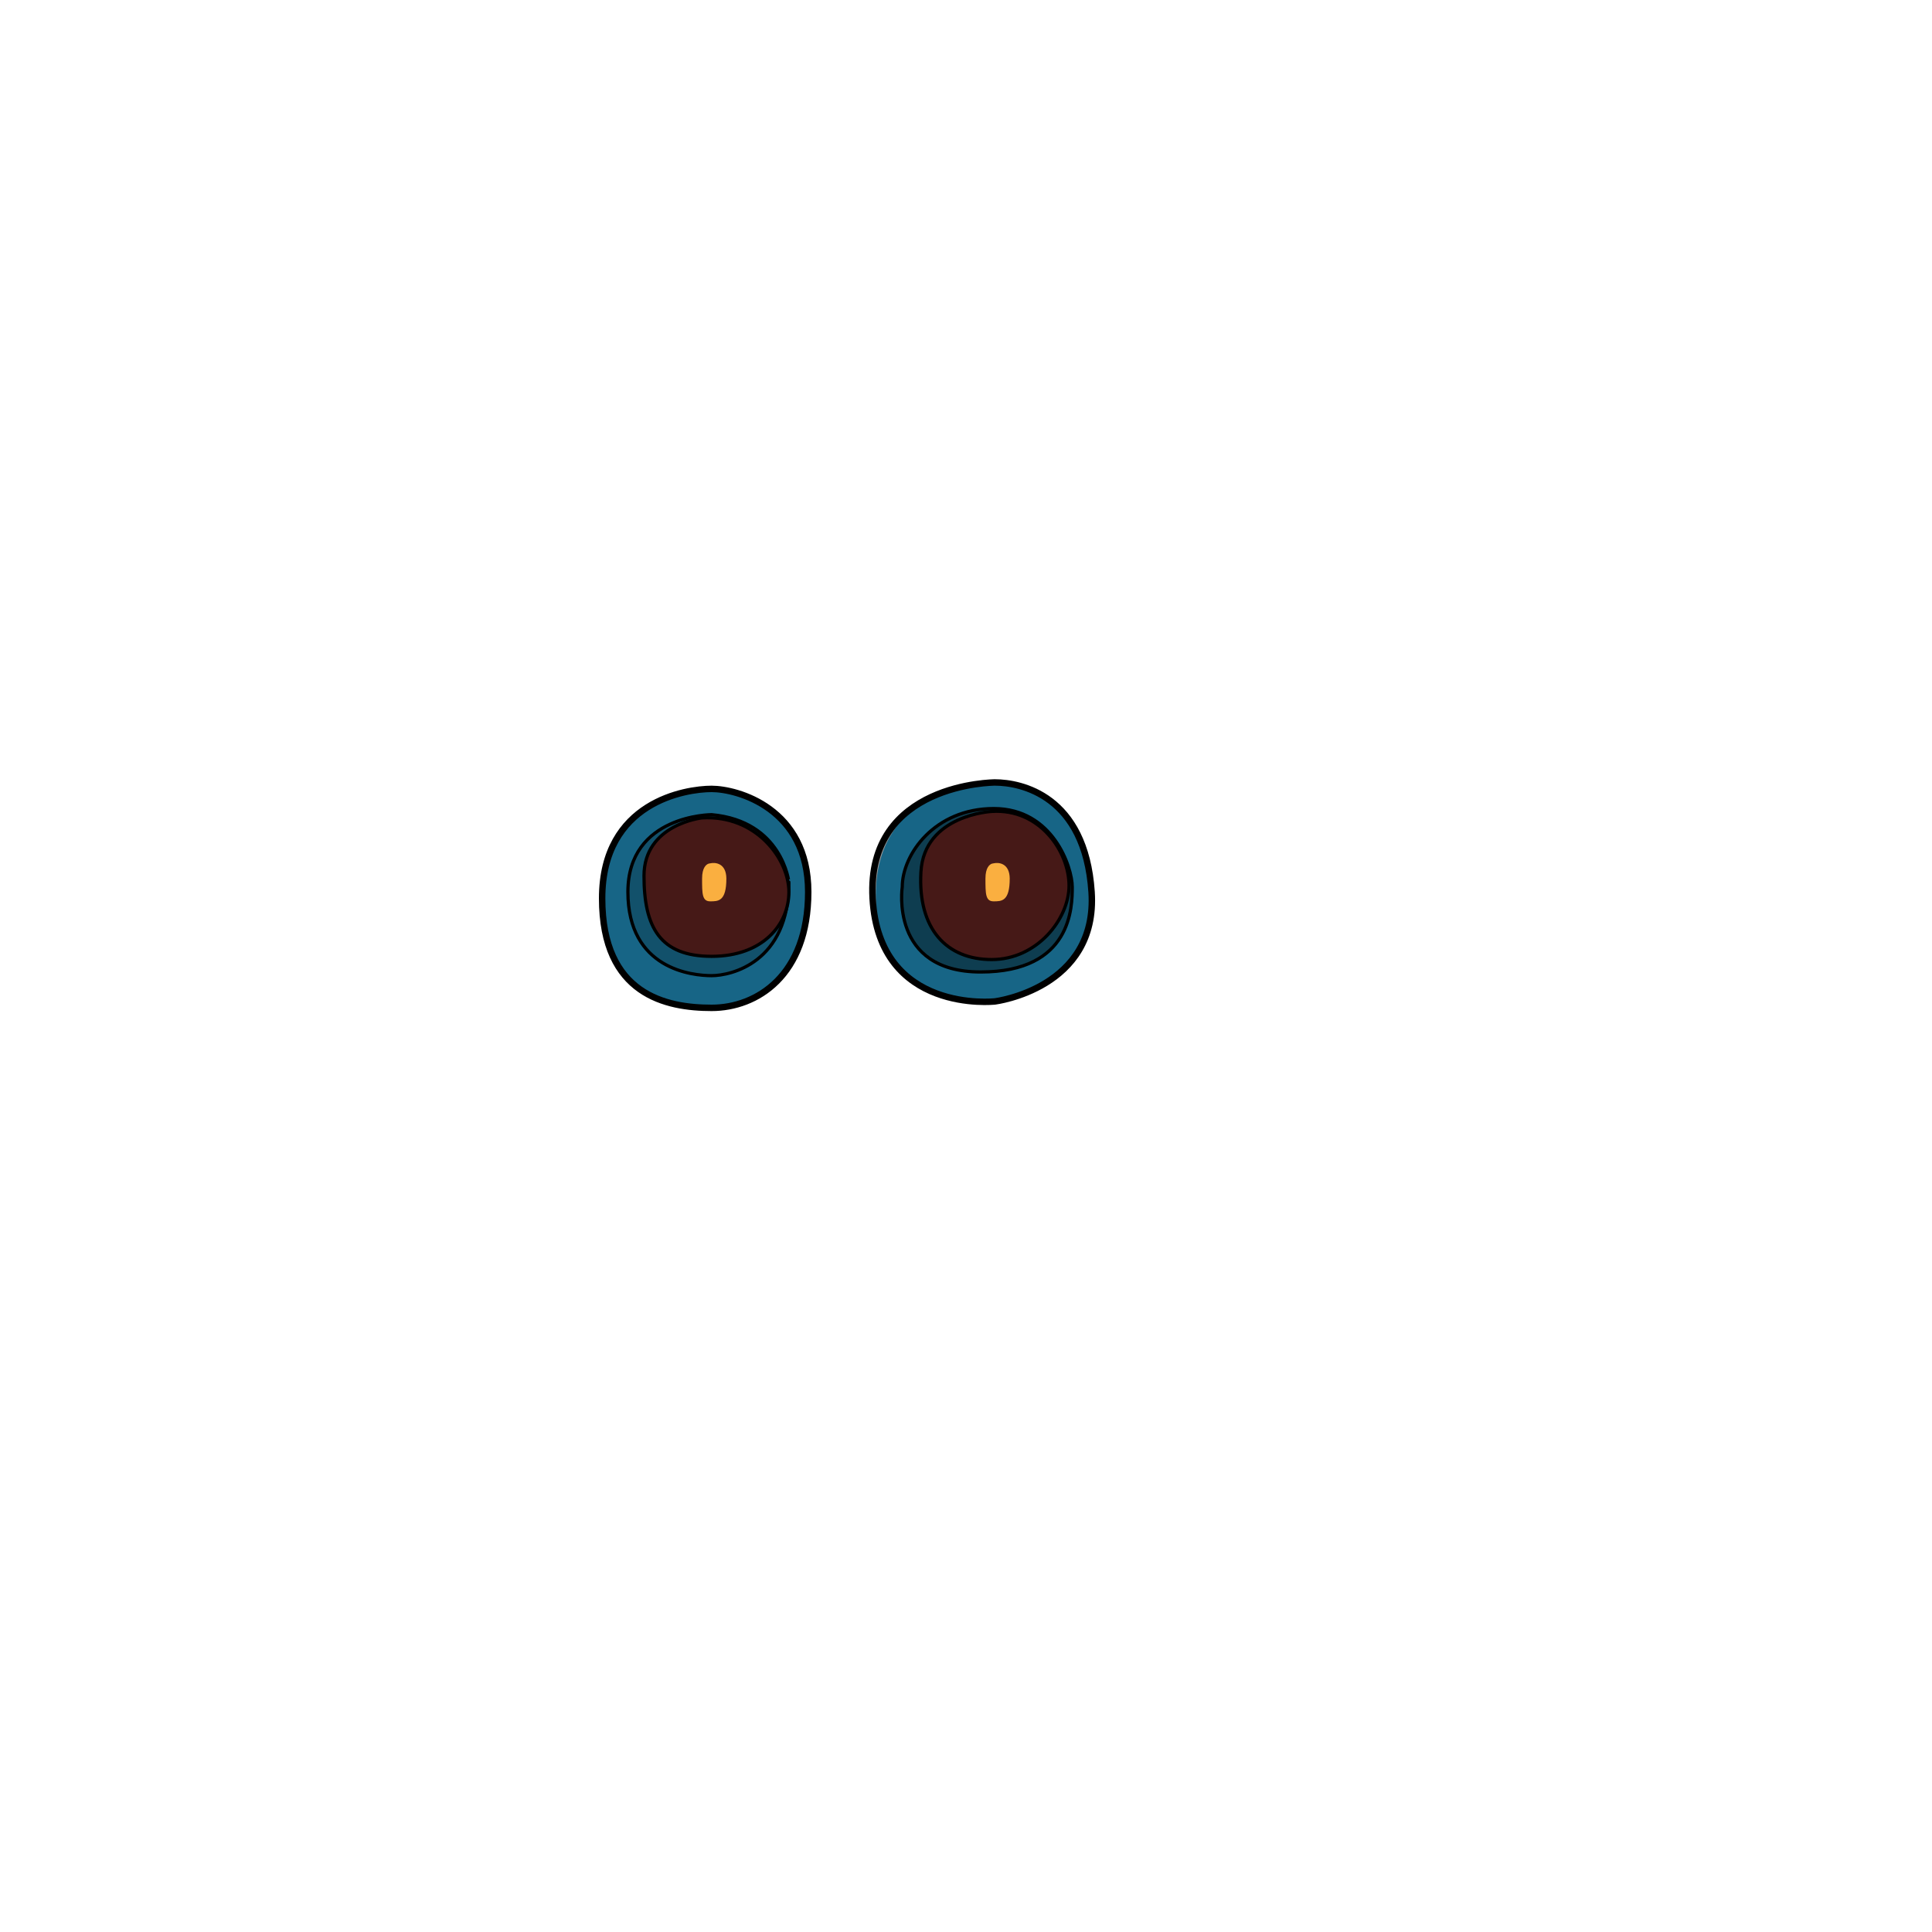
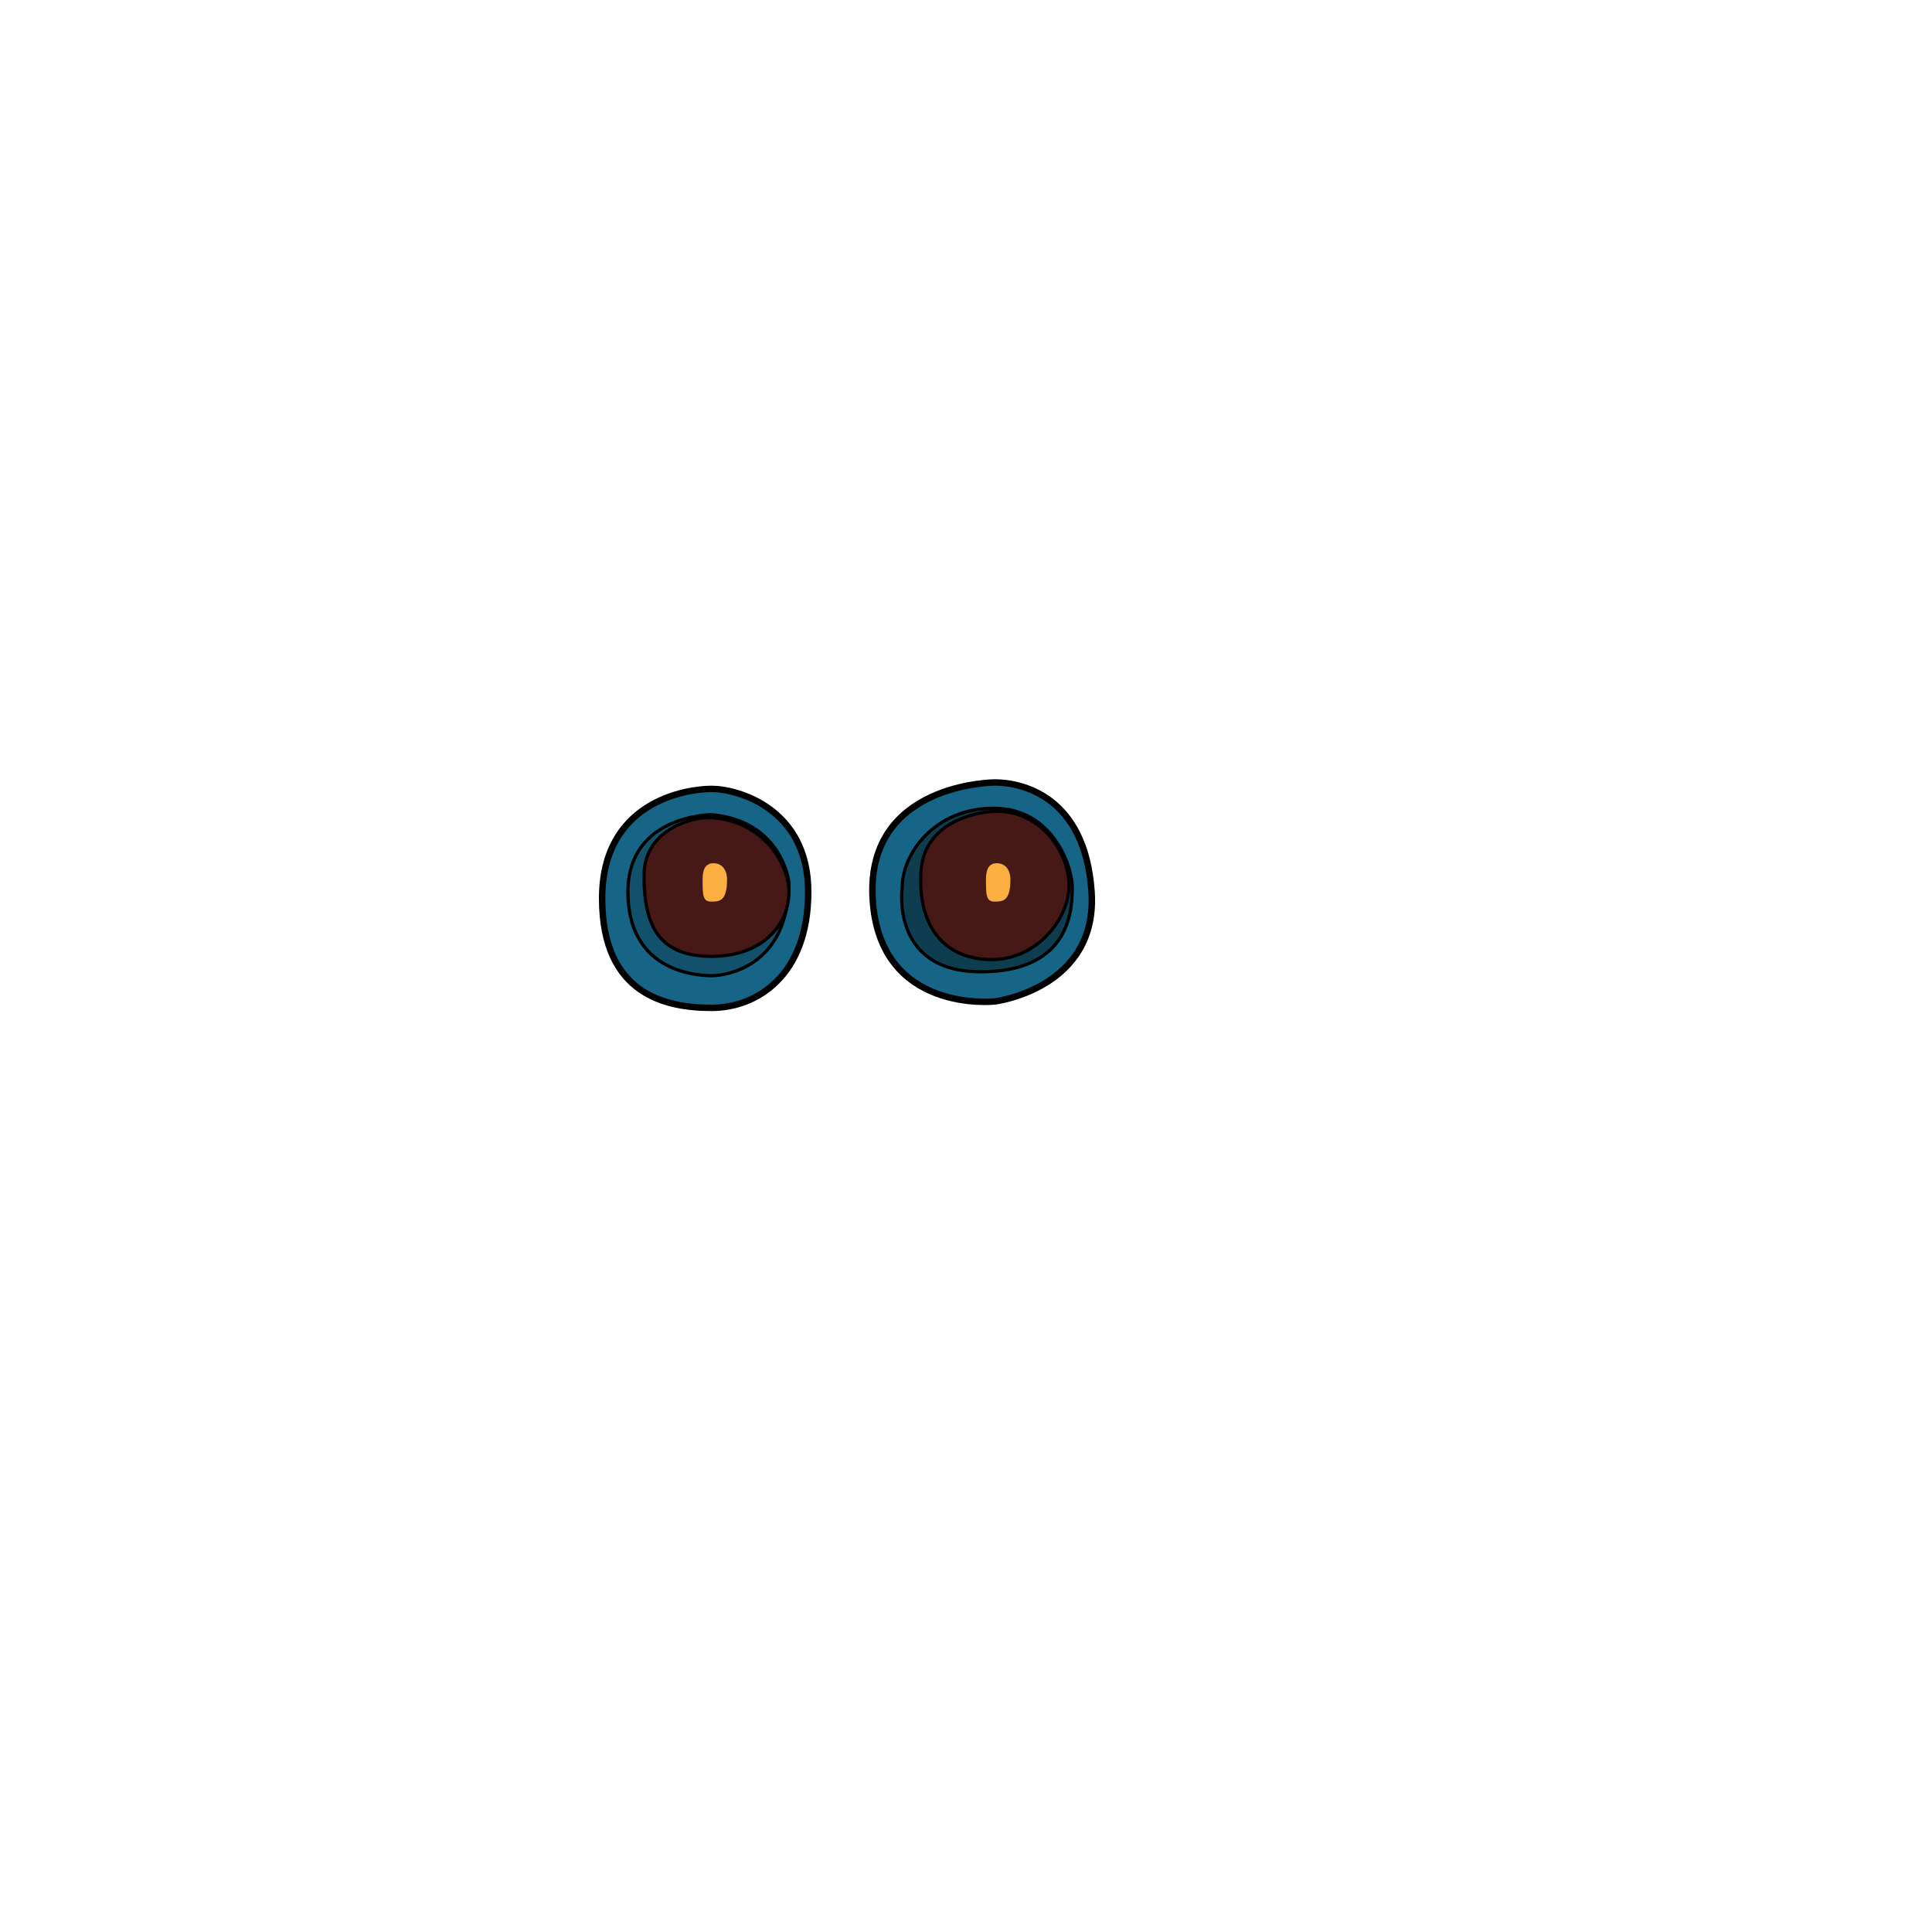
- <svg xmlns="http://www.w3.org/2000/svg" viewBox="0 0 300 300">
-   <defs>
-     <style>.cls-1{fill:#26a9e0;}.cls-2{fill-opacity:0.2;}.cls-2,.cls-3,.cls-4,.cls-5{stroke:#000;stroke-linecap:round;stroke-linejoin:round;}.cls-2,.cls-4,.cls-5{stroke-width:0.5px;}.cls-3,.cls-4{fill-opacity:0.4;}.cls-5{fill:#461917;}.cls-6{fill:#faaf40;}</style>
-   </defs>
+ <svg xmlns="http://www.w3.org/2000/svg" version="1.1" id="Layer_1" x="0px" y="0px" viewBox="0 0 300 300" style="enable-background:new 0 0 300 300;" xml:space="preserve">
+   <style type="text/css">
+ 	.st0{fill:#26A9E0;}
+ 	.st1{fill-opacity:0.2;stroke:#000000;stroke-width:0.5;stroke-linecap:round;stroke-linejoin:round;}
+ 	.st2{fill-opacity:0.4;stroke:#000000;stroke-linecap:round;stroke-linejoin:round;}
+ 	.st3{fill-opacity:0.4;stroke:#000000;stroke-width:0.5;stroke-linecap:round;stroke-linejoin:round;}
+ 	.st4{fill:#461917;stroke:#000000;stroke-width:0.5;stroke-linecap:round;stroke-linejoin:round;}
+ 	.st5{fill:#FAAF40;}
+ </style>
  <g id="eyes-02">
-     <g id="fill_color" data-name="fill color">
-       <path id="fillcolor" class="cls-1" d="M110.5,122.5c-4,0-17,2-17,17s10,17,17,17,15-5,15-18S114.5,122.5,110.5,122.5Z" />
-       <path id="fillcolor-2" data-name="fillcolor" class="cls-1" d="M153.5,121.5c-4,0-17.5,2.5-17.5,17.5s10.5,16.5,17.5,16.5,16-5,16-18C167,122,157.5,121.5,153.5,121.5Z" />
+     <g id="fill_color">
+       <path id="fillcolor" class="st0" d="M110.5,122.5c-4,0-17,2-17,17s10,17,17,17s15-5,15-18S114.5,122.5,110.5,122.5z" />
+       <path id="fillcolor-2" class="st0" d="M153.5,121.5c-4,0-18,2.3-18,17.3s11,16.7,18,16.7s16-5,16-18    C167,122,157.5,121.5,153.5,121.5z" />
    </g>
-     <path class="cls-2" d="M110.5,126.5s-13,0-13,12,10,13,13,13,12-2,12-14.52C122.5,137,121.5,127.5,110.5,126.5Z" />
-     <path class="cls-3" d="M154.5,121.5s-20,0-19,18,19,16,19,16,16-2,15-17S158.5,121.5,154.5,121.5Z" />
-     <path class="cls-3" d="M110.5,122.5c-4,0-17,2-17,17s10,17,17,17,15-5,15-18S114.5,122.5,110.5,122.5Z" />
-     <path class="cls-4" d="M140.1,137.73s-2,13.2,12.18,13.2,14.22-10.15,14.22-13.2-3-12.18-12.18-12.18S140.1,132.65,140.1,137.73Z" />
-     <path class="cls-5" d="M109,127s-9,1-9,9,2.5,12.5,10.5,12.5,12-5,12-10S117.5,126.5,109,127Z" />
-     <path class="cls-5" d="M154,126s-10.5.52-11,9.4S147,149,154,149s12-6.26,12-11.49S161.5,125.51,154,126Z" />
-     <path class="cls-6" d="M110.26,134.06a.92.92,0,0,0-.24.05c-.36.13-1,.61-1,2.31,0,2.36,0,3.54,1.26,3.54s2.51,0,2.51-3.54C112.77,134.06,111.12,133.86,110.26,134.06Z" />
-     <path class="cls-6" d="M154.26,134.06a.92.92,0,0,0-.24.05c-.36.13-1,.61-1,2.31,0,2.36,0,3.54,1.26,3.54s2.51,0,2.51-3.54C156.77,134.06,155.12,133.86,154.26,134.06Z" />
+     <path class="st1" d="M110.5,126.5c0,0-13,0-13,12s10,13,13,13s12-2,12-14.5C122.5,137,121.5,127.5,110.5,126.5z" />
+     <path class="st2" d="M154.5,121.5c0,0-20,0-19,18s19,16,19,16s16-2,15-17S158.5,121.5,154.5,121.5z" />
+     <path class="st2" d="M110.5,122.5c-4,0-17,2-17,17s10,17,17,17s15-5,15-18S114.5,122.5,110.5,122.5z" />
+     <path class="st3" d="M140.1,137.7c0,0-2,13.2,12.2,13.2s14.2-10.1,14.2-13.2s-3-12.2-12.2-12.2S140.1,132.6,140.1,137.7z" />
+     <path class="st4" d="M109,127c0,0-9,1-9,9s2.5,12.5,10.5,12.5s12-5,12-10S117.5,126.5,109,127z" />
+     <path class="st4" d="M154,126c0,0-10.5,0.5-11,9.4s4,13.6,11,13.6s12-6.3,12-11.5S161.5,125.5,154,126z" />
+     <path class="st5" d="M110.3,134.1c-0.1,0-0.2,0-0.2,0.1c-0.4,0.1-1,0.6-1,2.3c0,2.4,0,3.5,1.3,3.5s2.5,0,2.5-3.5   C112.8,134.1,111.1,133.9,110.3,134.1z" />
+     <path class="st5" d="M154.3,134.1c-0.1,0-0.2,0-0.2,0.1c-0.4,0.1-1,0.6-1,2.3c0,2.4,0,3.5,1.3,3.5s2.5,0,2.5-3.5   C156.8,134.1,155.1,133.9,154.3,134.1z" />
  </g>
</svg>
